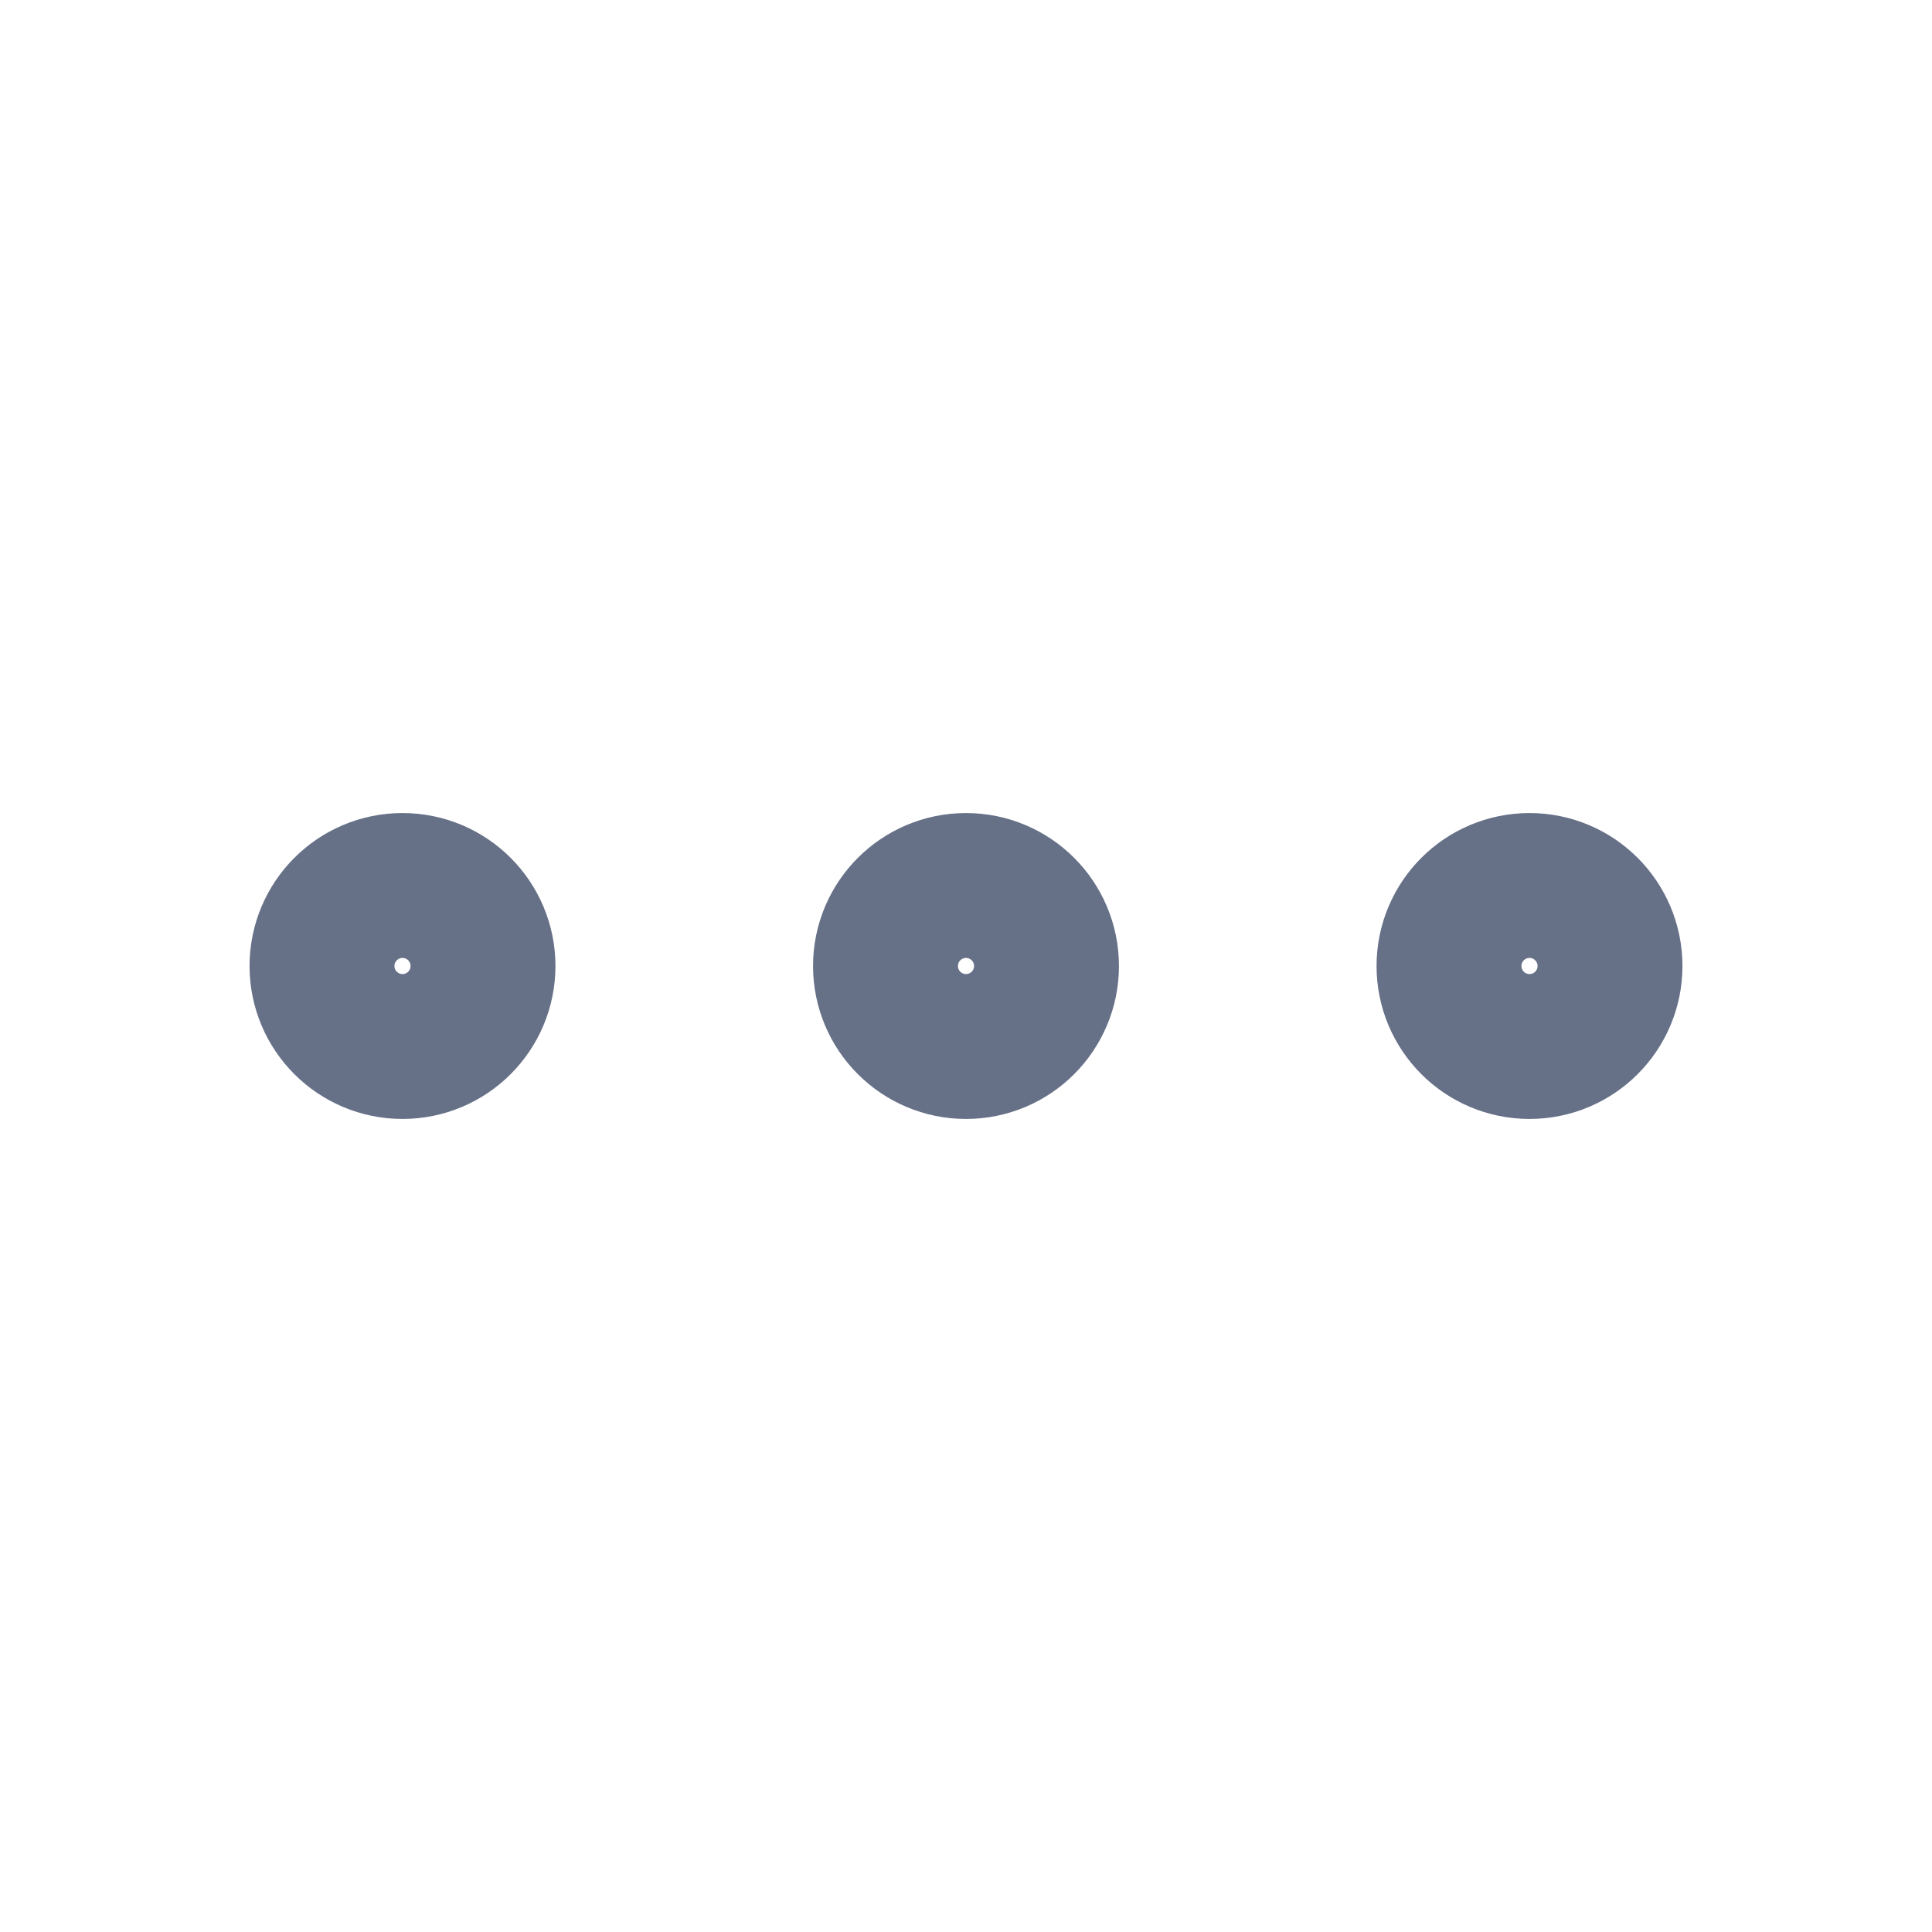
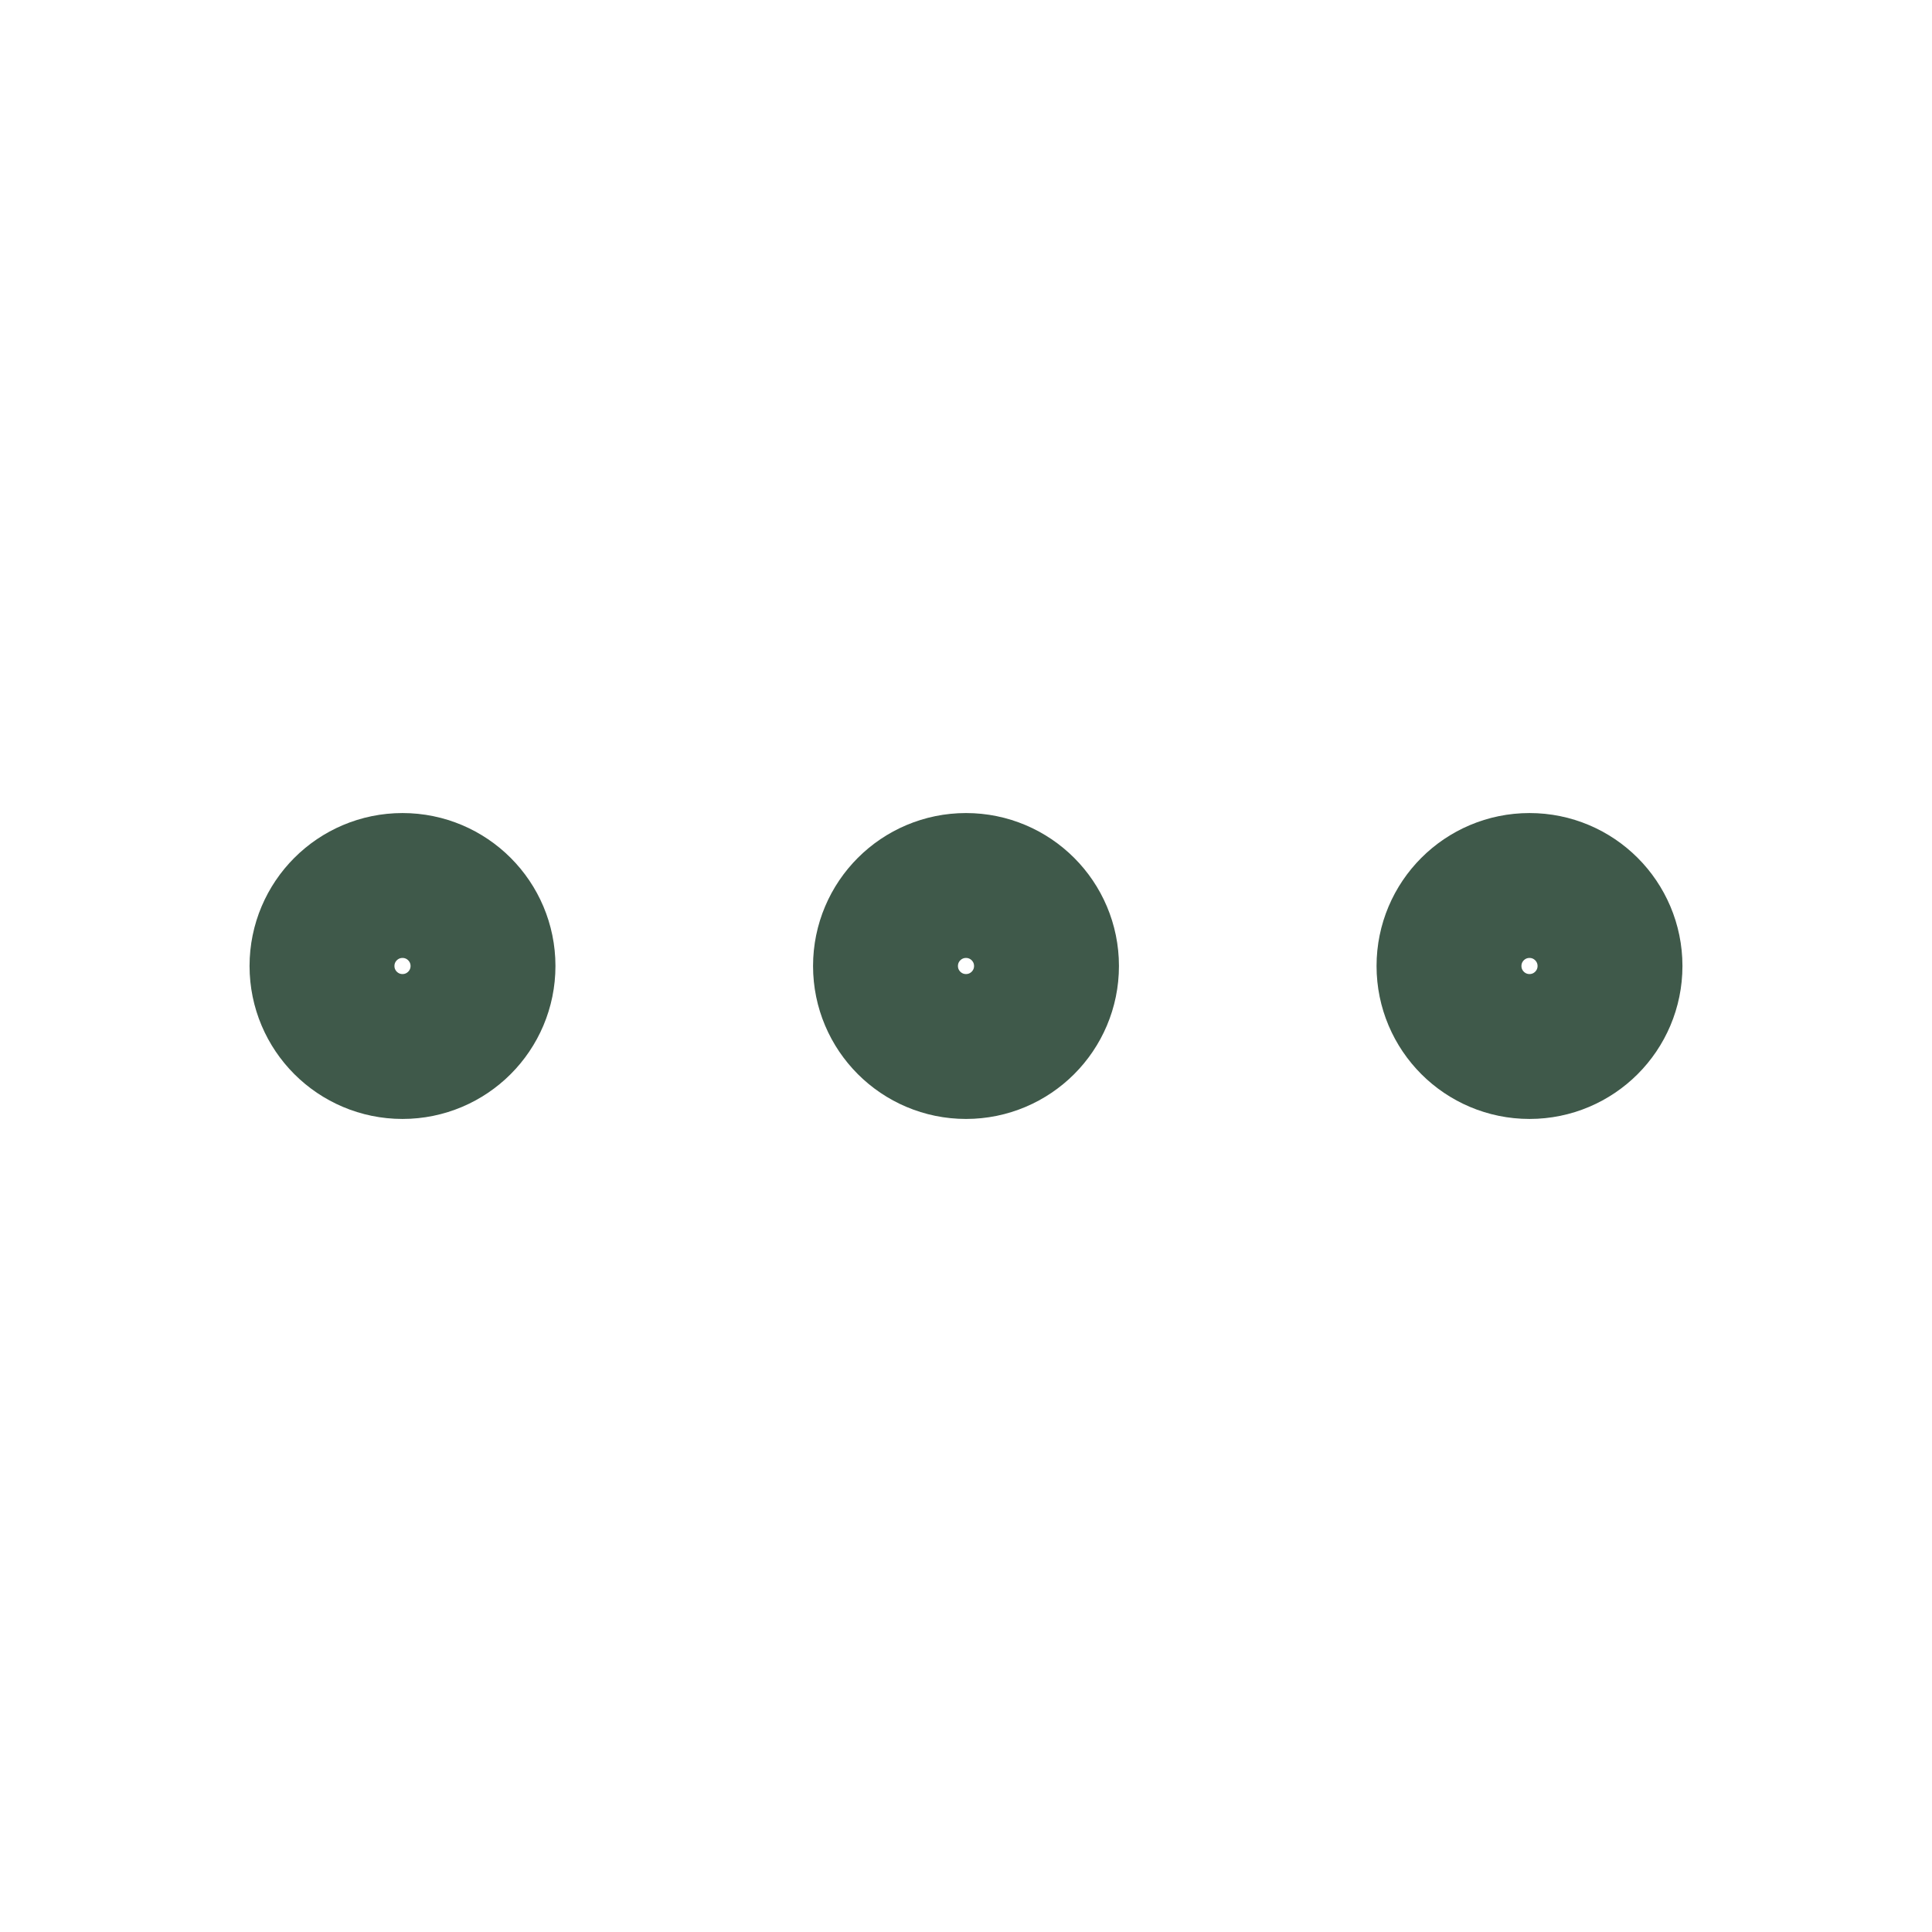
- <svg xmlns="http://www.w3.org/2000/svg" viewBox="0 0 24 24" fill="none" stroke="#667087" stroke-width="1.8" stroke-linecap="round" stroke-linejoin="round">
+ <svg xmlns="http://www.w3.org/2000/svg" viewBox="0 0 24 24" fill="none" stroke="#3F594A" stroke-width="1.8" stroke-linecap="round" stroke-linejoin="round">
  <circle cx="5" cy="12" r="1" />
  <circle cx="12" cy="12" r="1" />
  <circle cx="19" cy="12" r="1" />
</svg>
